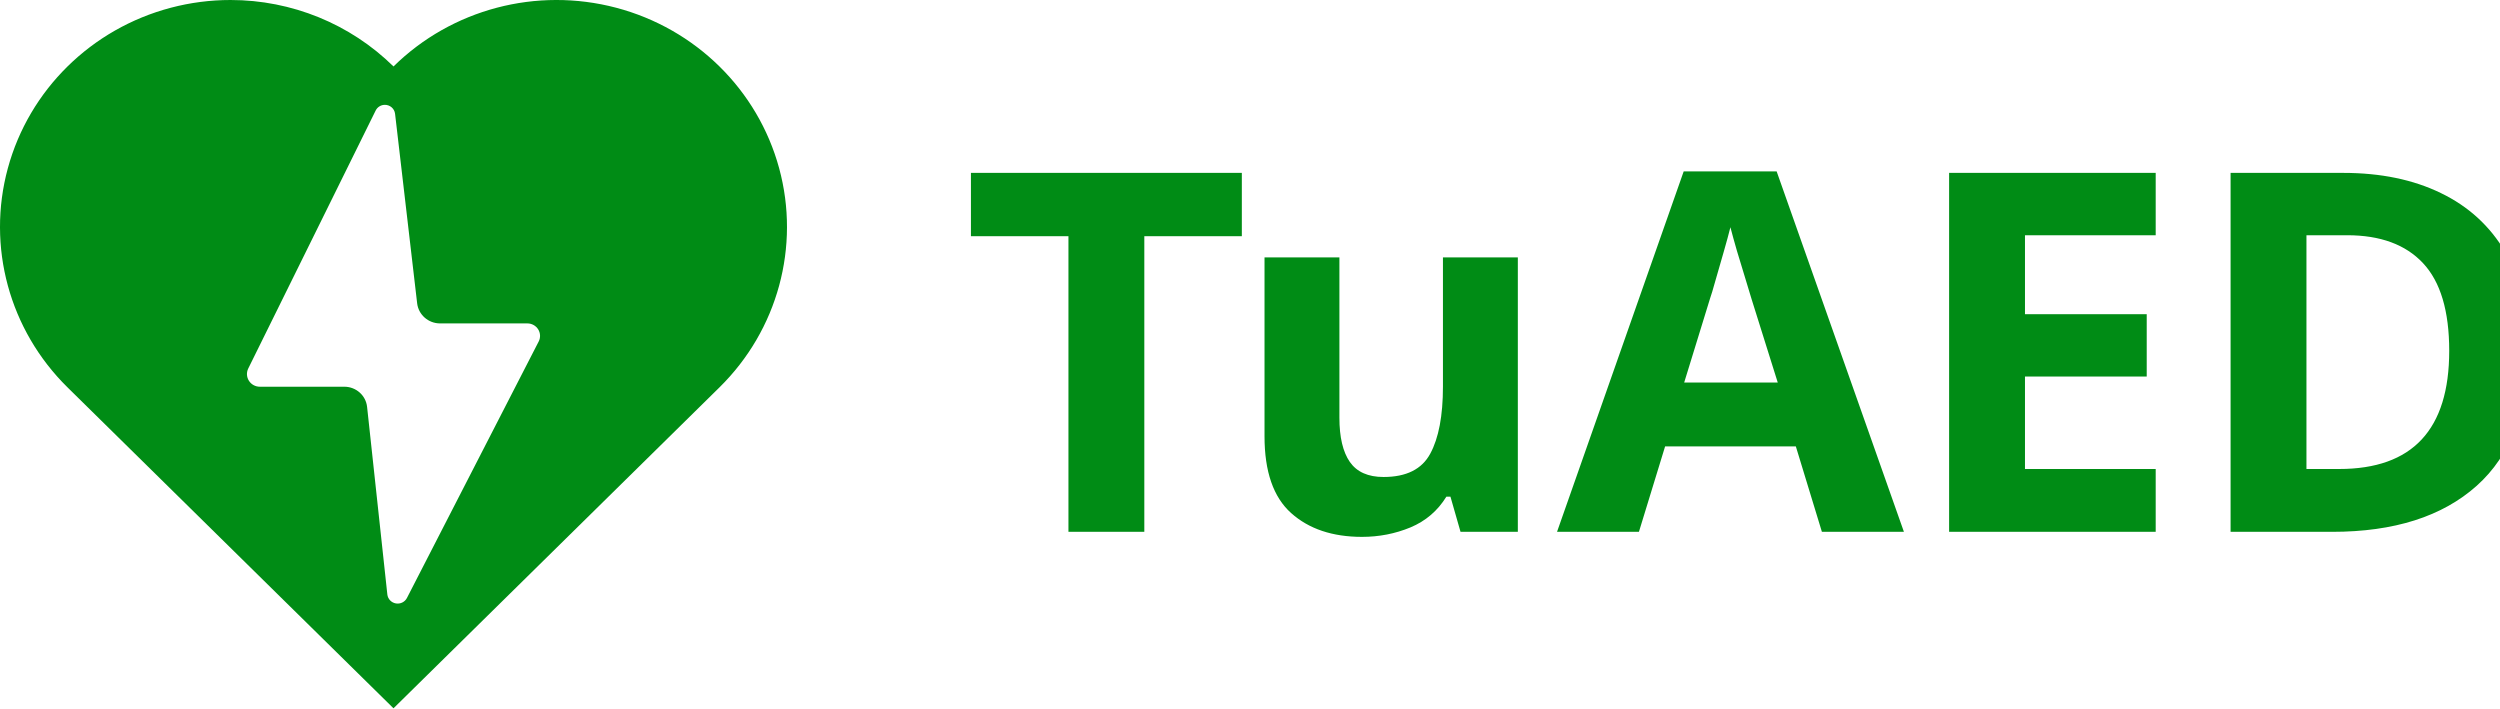
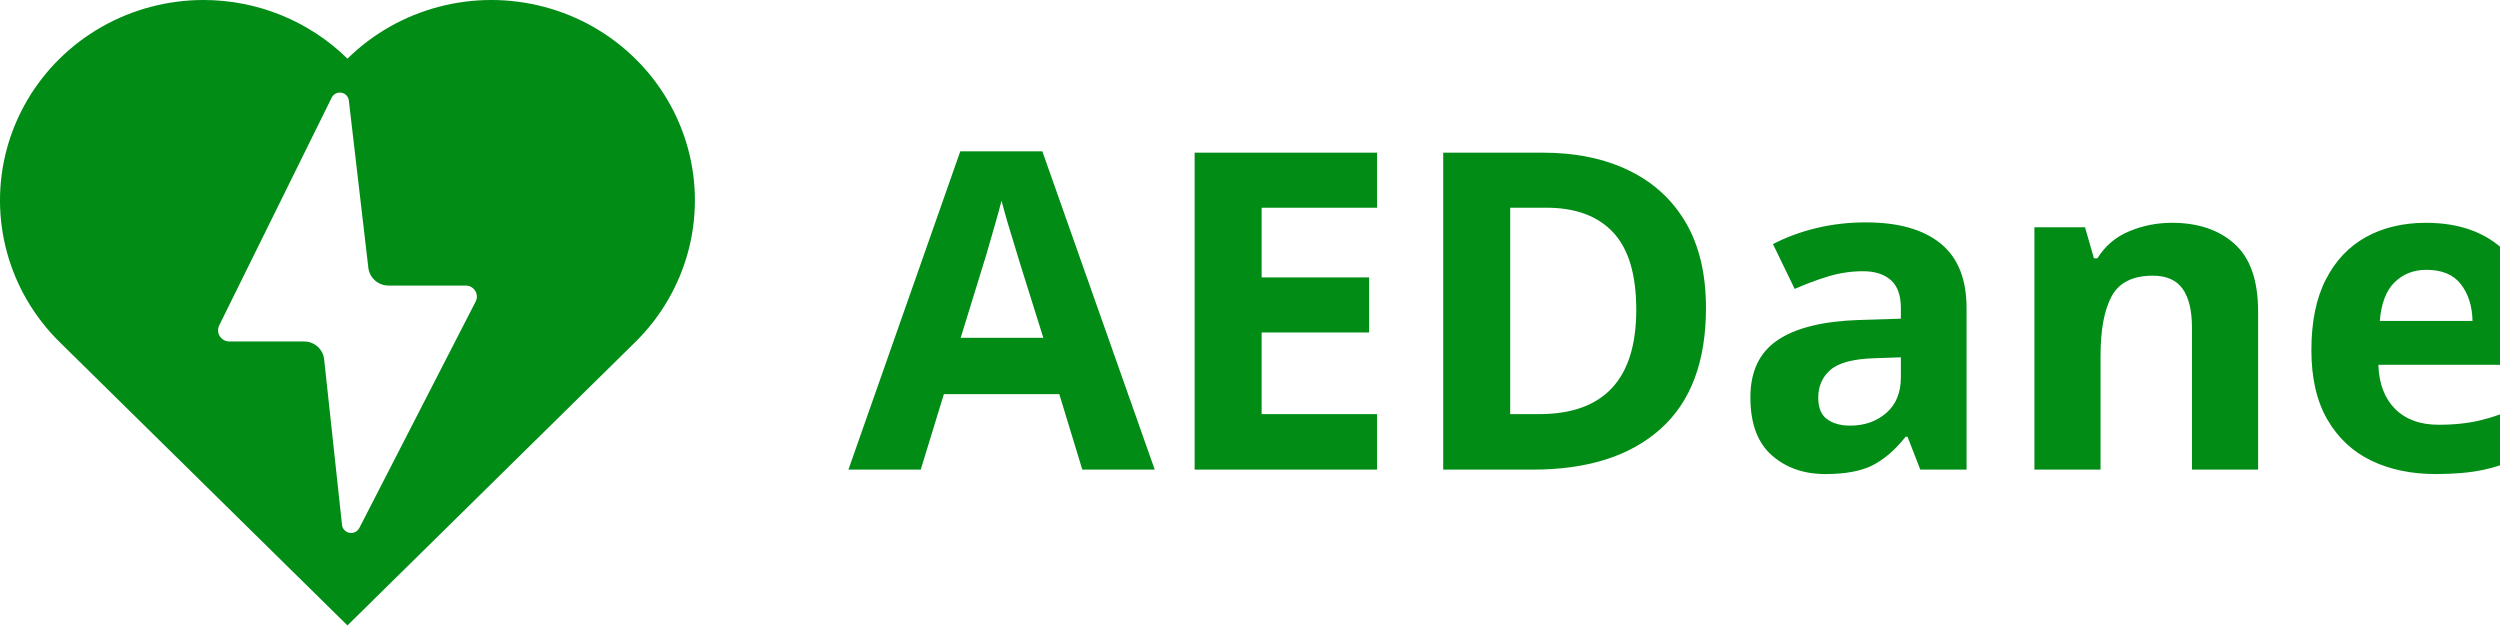
- <svg xmlns="http://www.w3.org/2000/svg" width="1270.662mm" height="360mm" viewBox="0 0 1270.662 360" version="1.1" id="svg1">
+ <svg xmlns="http://www.w3.org/2000/svg" width="1439.027mm" height="360mm" viewBox="0 0 1439.027 360" version="1.1" id="svg1">
  <defs id="defs1" />
-   <g id="layer1" transform="translate(-4024.16,581.1307)">
-     <g id="g16-0-3" style="fill:#008c15;fill-opacity:1" transform="matrix(4.000001,0,0,4.000001,5527.948,-615.5387)">
+   <g id="layer1" transform="translate(-4911.958,656.7345)">
+     <g id="g16-0-3" style="fill:#008c15;fill-opacity:1" transform="matrix(4.000001,0,0,4.000001,6415.745,-691.1425)">
      <path id="path15-4-0" style="fill:#008c15;fill-opacity:1;stroke-width:1.546;stroke-linecap:round" d="m -346.657,8.602 a 29.289,28.834 0 0 0 -7.581,0.983 29.289,28.834 0 0 0 -20.711,20.389 29.289,28.834 0 0 0 7.581,27.85 l 41.421,40.778 41.421,-40.778 a 29.289,28.834 0 0 0 7.581,-27.85 29.289,28.834 0 0 0 -20.71,-20.389 29.289,28.834 0 0 0 -28.292,7.462 29.289,28.834 0 0 0 -20.71,-8.445 z m 19.572,13.321 a 1.302,1.282 0 0 1 1.337,1.135 l 2.806,24.082 a 2.932,2.886 0 0 0 2.912,2.557 h 11.097 a 1.608,1.583 0 0 1 1.435,2.297 l -16.741,32.591 a 1.32,1.299 0 0 1 -2.49,-0.449 l -2.574,-23.836 a 2.907,2.862 0 0 0 -2.891,-2.559 h -10.738 a 1.636,1.611 0 0 1 -1.471,-2.315 l 16.192,-32.783 a 1.302,1.282 0 0 1 1.127,-0.72 z" />
      <text xml:space="preserve" style="font-style:normal;font-variant:normal;font-weight:600;font-stretch:normal;font-size:63.872px;line-height:1;font-family:'Noto Sans';-inkscape-font-specification:'Noto Sans Semi-Bold';writing-mode:lr-tb;direction:ltr;fill:#008c15;fill-opacity:1;stroke:none;stroke-width:4.79;stroke-linecap:round" x="-253.857" y="76.181" id="text16-8-32">
-         <tspan id="tspan16-4-17" style="font-style:normal;font-variant:normal;font-weight:600;font-stretch:normal;font-family:'Noto Sans';-inkscape-font-specification:'Noto Sans Semi-Bold';fill:#008c15;fill-opacity:1;stroke:none;stroke-width:4.79" x="-253.857" y="76.181">TuAED</tspan>
+         <tspan id="tspan16-4-17" style="font-style:normal;font-variant:normal;font-weight:600;font-stretch:normal;font-family:'Noto Sans';-inkscape-font-specification:'Noto Sans Semi-Bold';fill:#008c15;fill-opacity:1;stroke:none;stroke-width:4.79" x="-253.857" y="76.181">AEDane</tspan>
      </text>
    </g>
  </g>
</svg>
